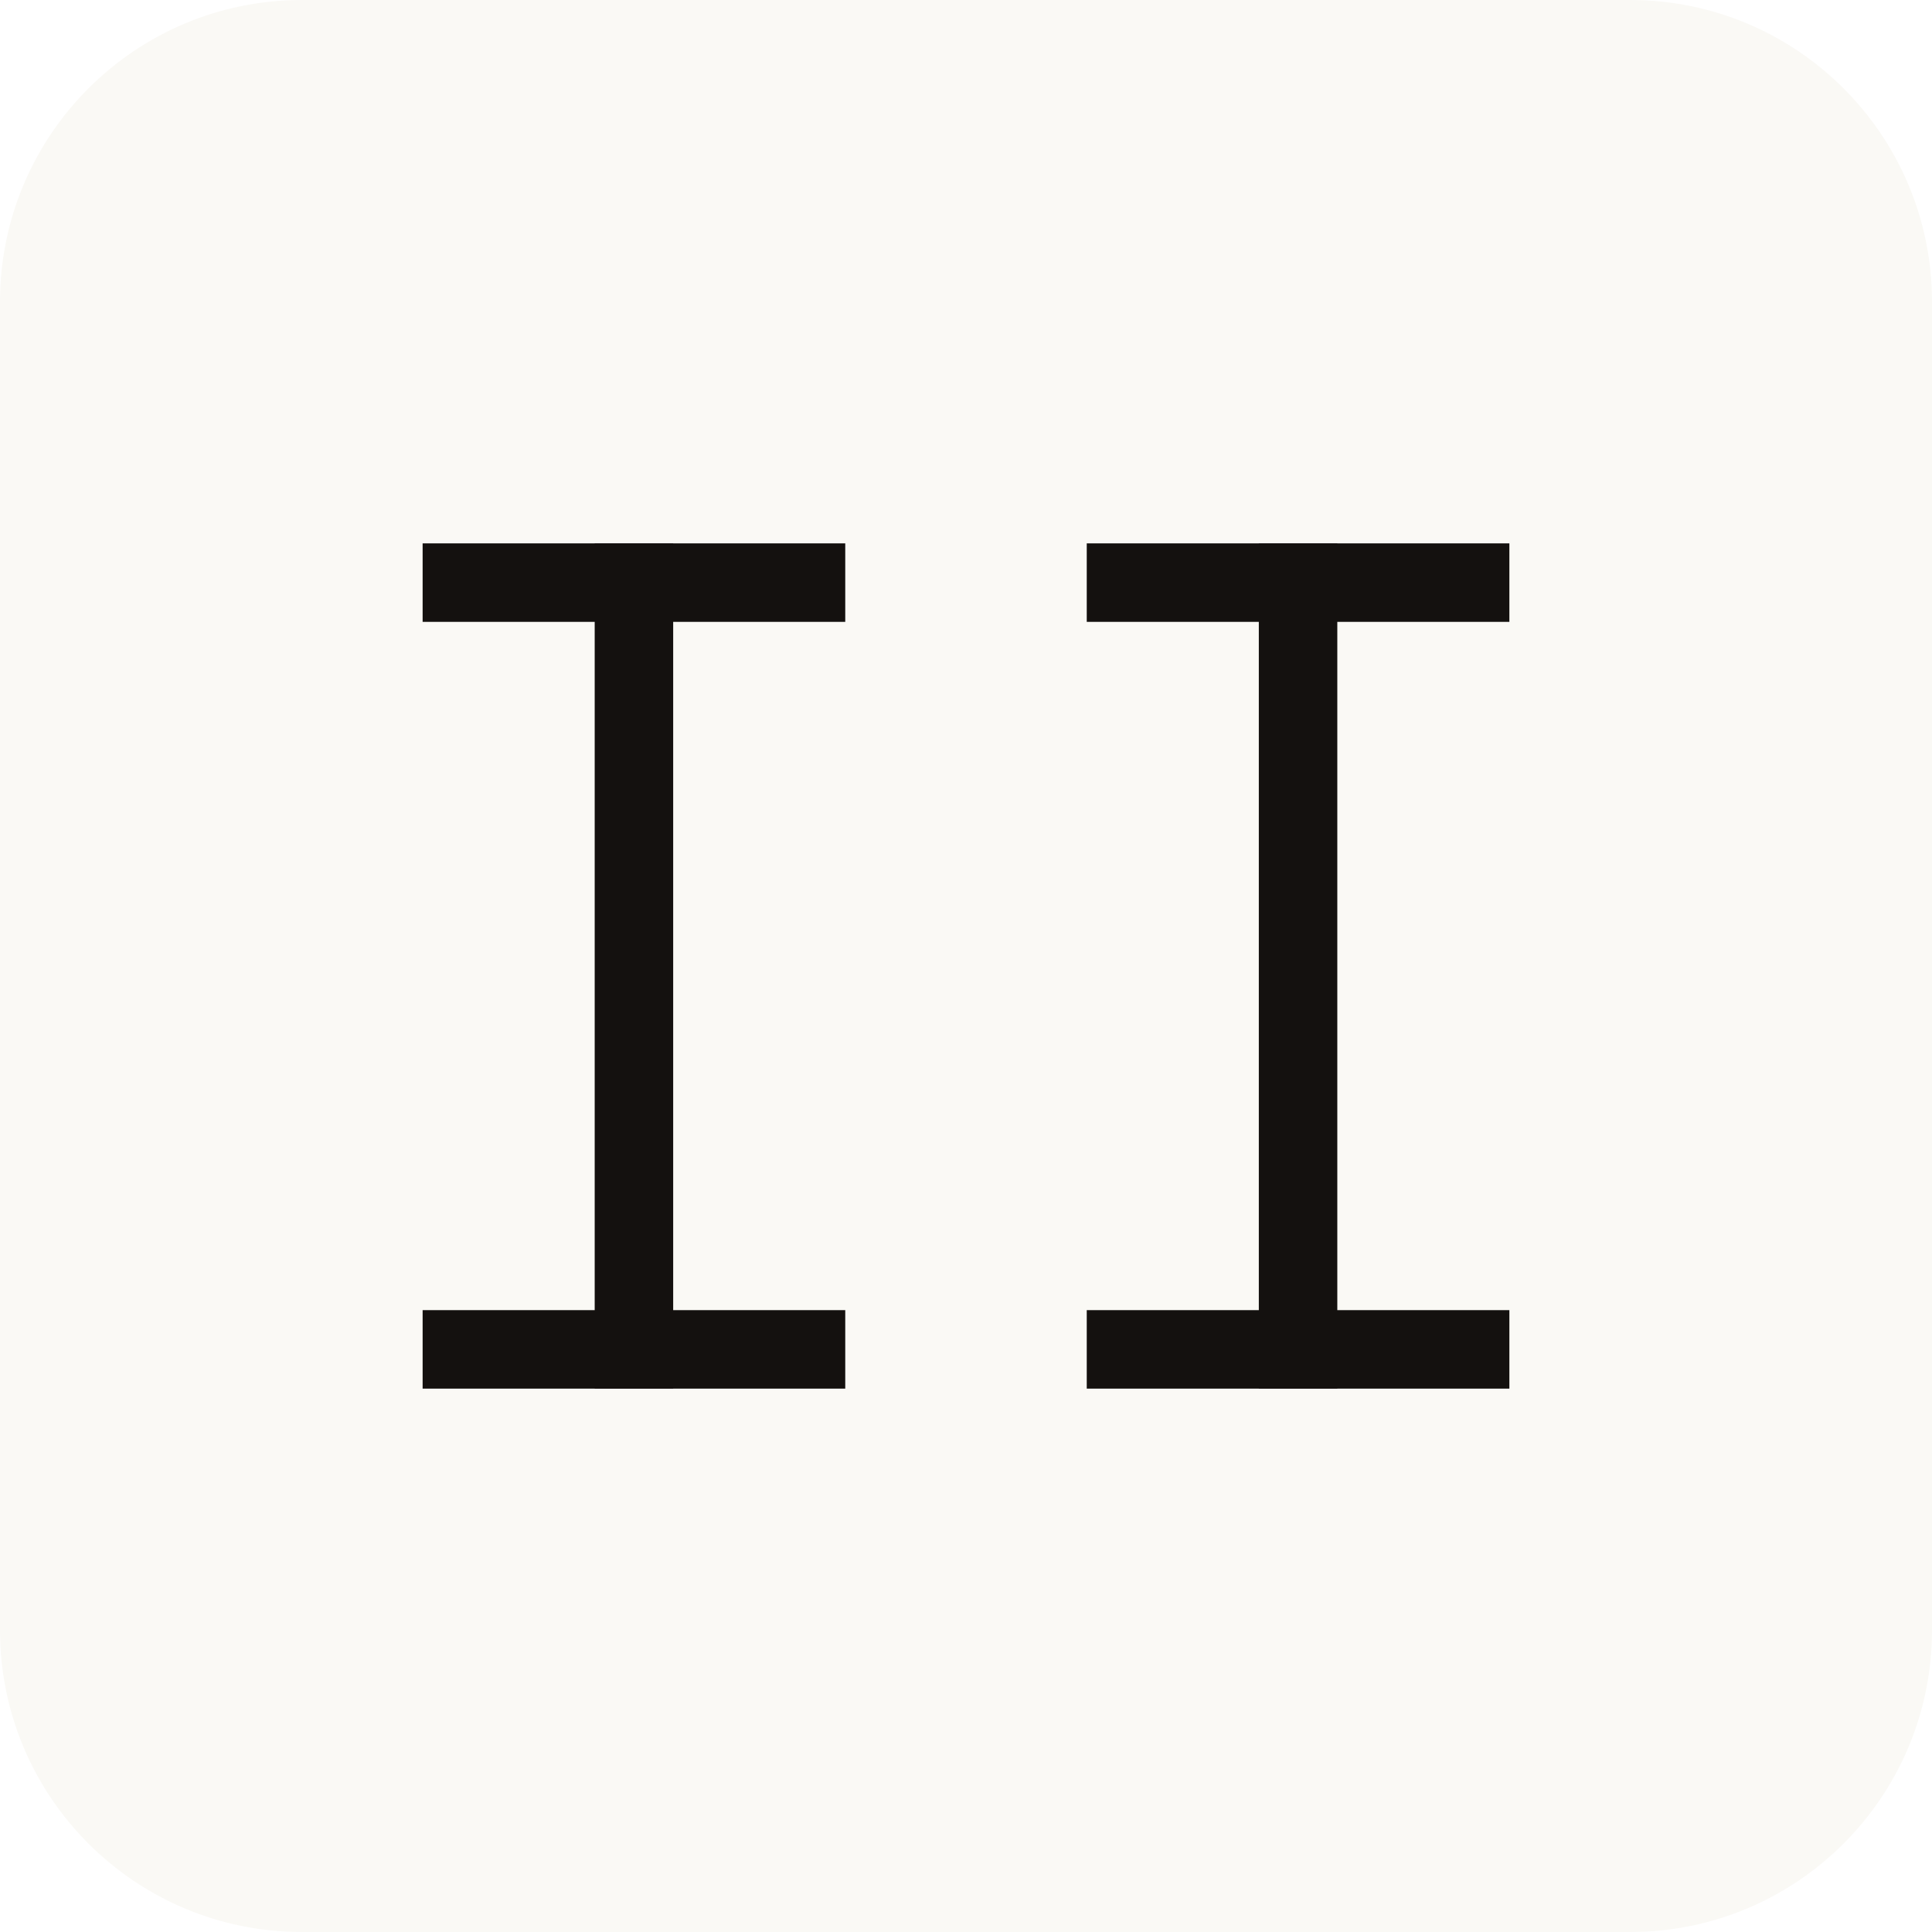
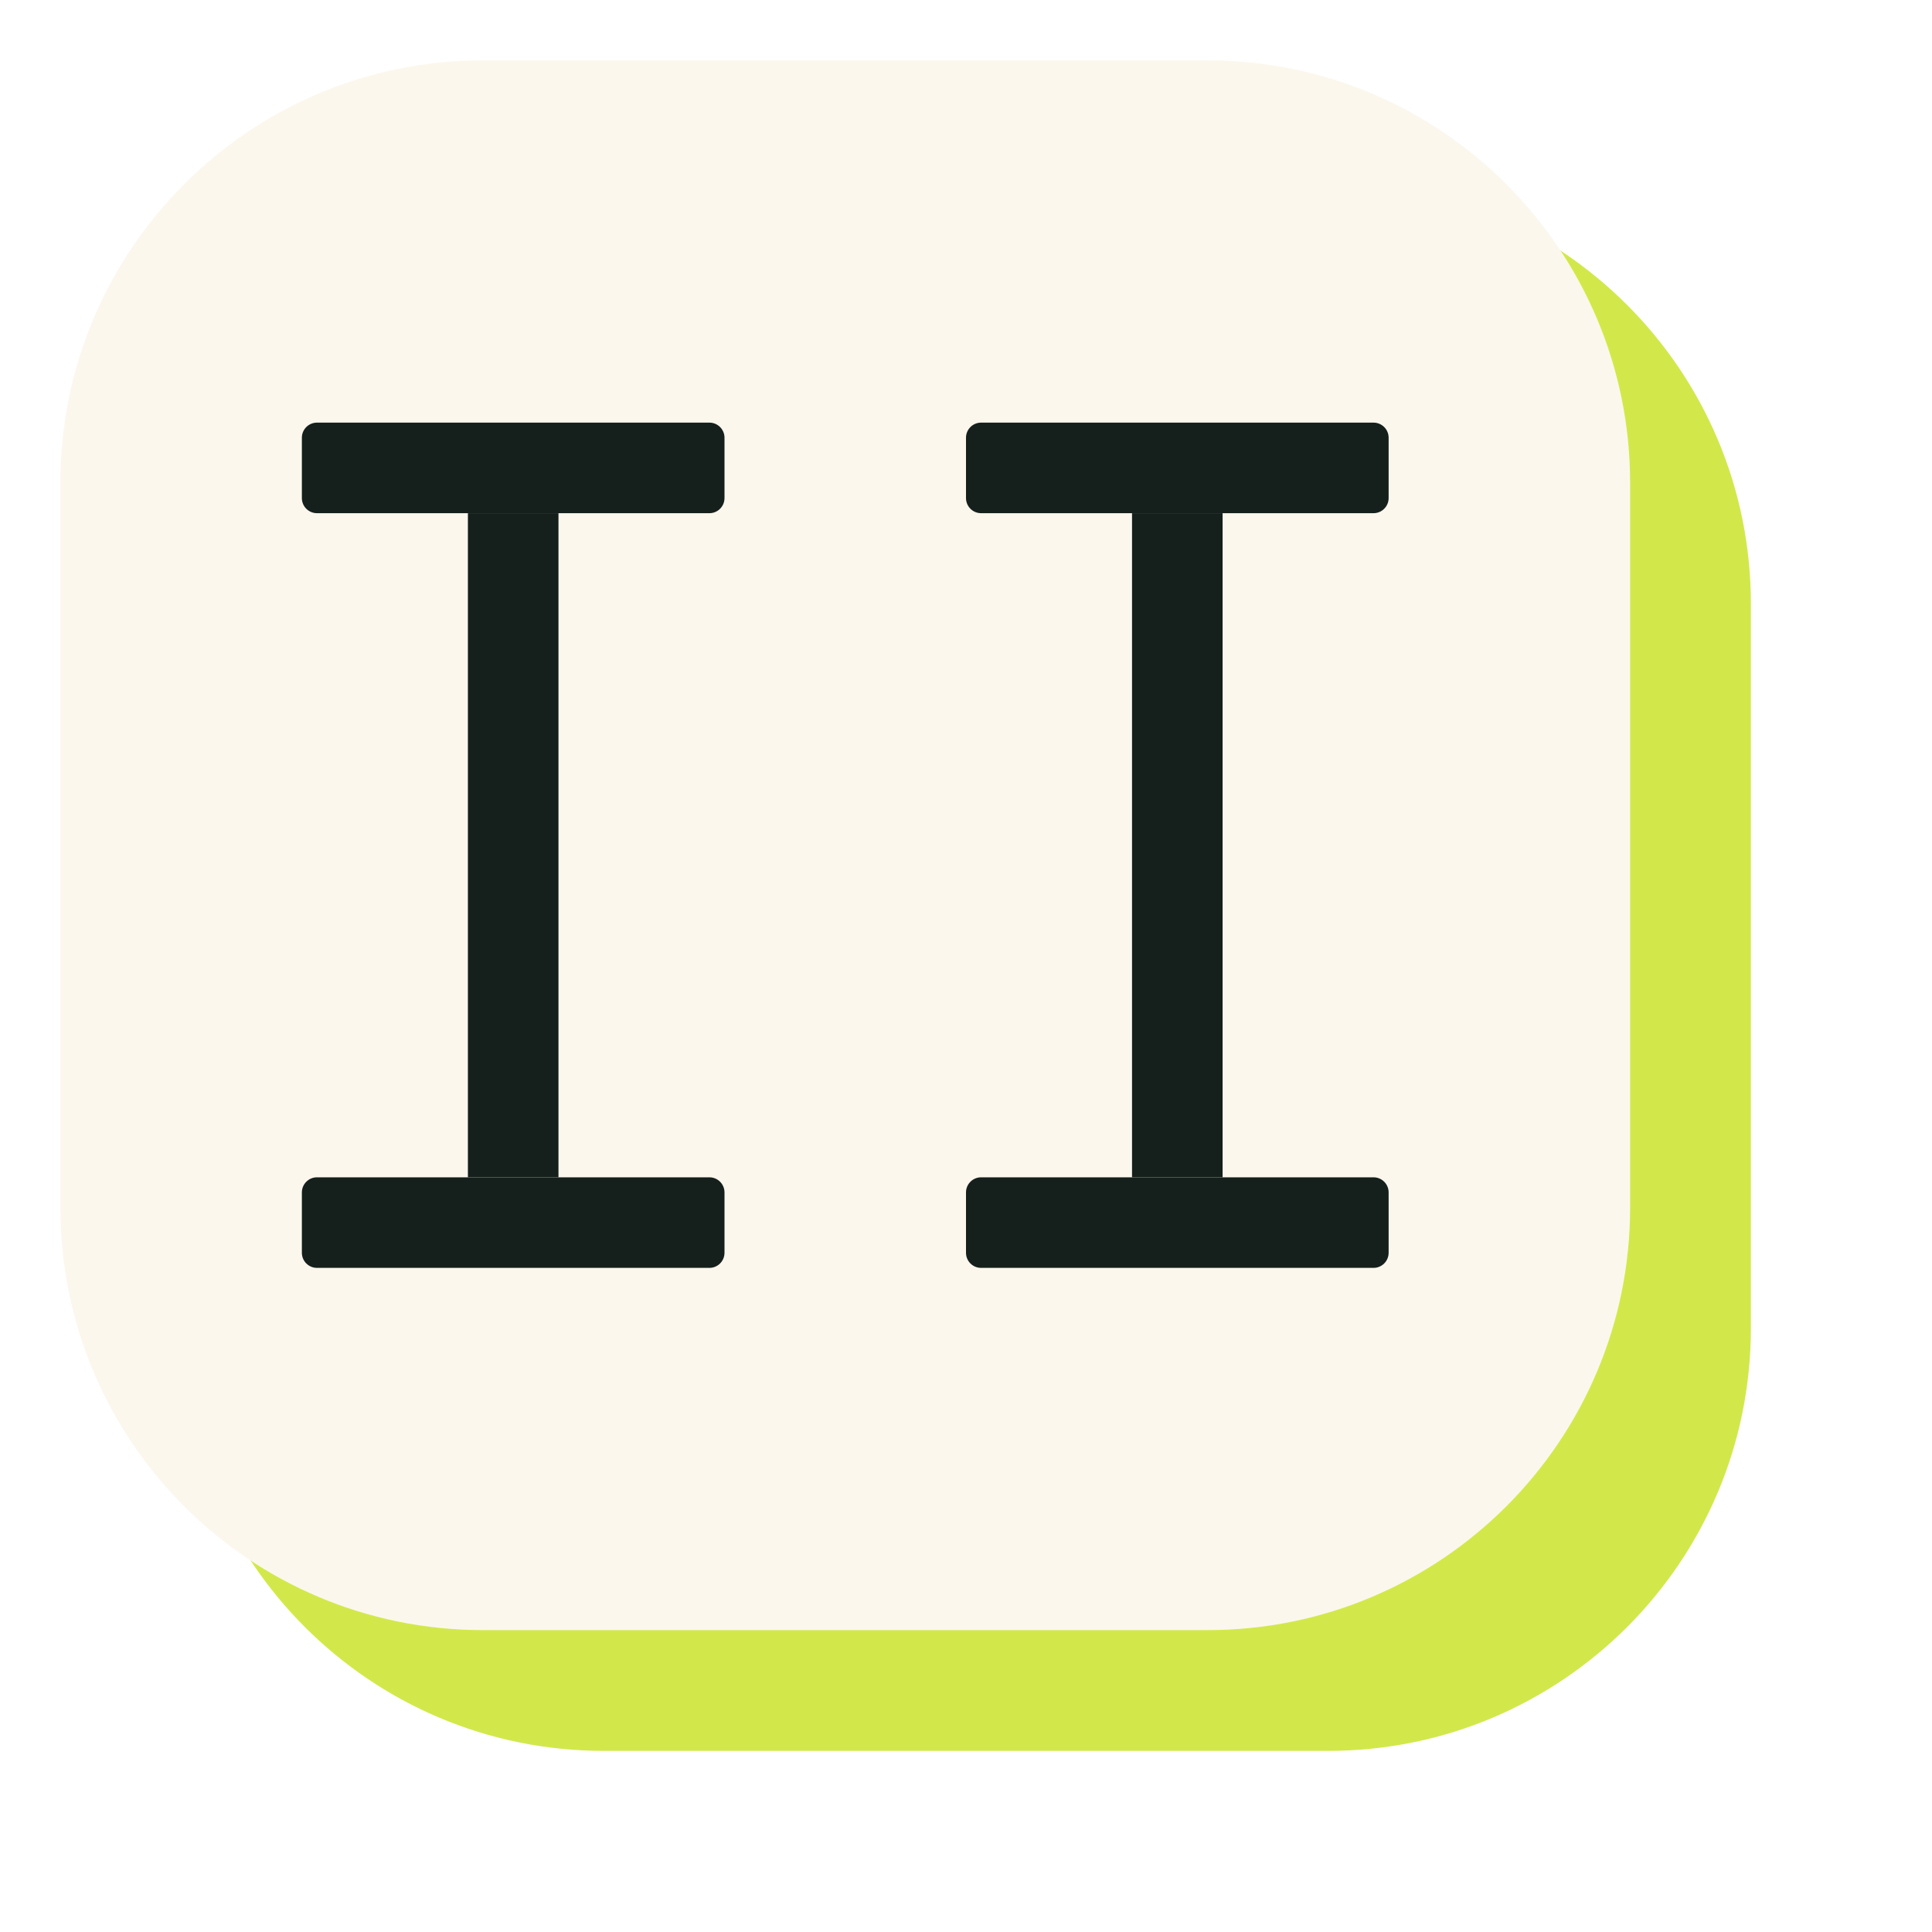
<svg xmlns="http://www.w3.org/2000/svg" width="64" height="64" viewBox="0 0 64 64" fill="none" role="img" aria-label="Ichki Ijro">
-   <rect width="64" height="64" rx="10" fill="#FAF9F5" />
-   <g fill="#14110F">
-     <rect x="14" y="18" width="14" height="2.6" />
-     <rect x="19.7" y="18" width="2.6" height="28" />
-     <rect x="14" y="43.4" width="14" height="2.6" />
-     <rect x="36" y="18" width="14" height="2.6" />
-     <rect x="41.7" y="18" width="2.6" height="28" />
-     <rect x="36" y="43.4" width="14" height="2.6" />
+   <rect x="6" y="6" width="52" height="52" rx="14" fill="#D2E84A" />
+   <rect x="2" y="2" width="52" height="52" rx="14" fill="#FBF7ED" />
+   <g fill="#15201C">
+     <rect x="10" y="14" width="14" height="3" rx="0.5" />
+     <rect x="15.5" y="17" width="3" height="22" />
+     <rect x="10" y="39" width="14" height="3" rx="0.5" />
+     <rect x="32" y="14" width="14" height="3" rx="0.5" />
+     <rect x="37.5" y="17" width="3" height="22" />
+     <rect x="32" y="39" width="14" height="3" rx="0.5" />
  </g>
</svg>
